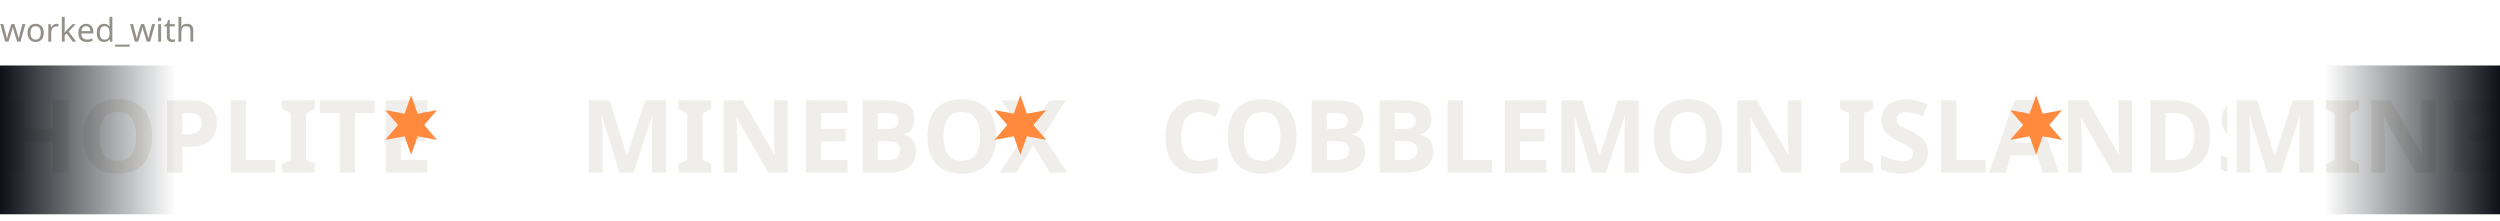
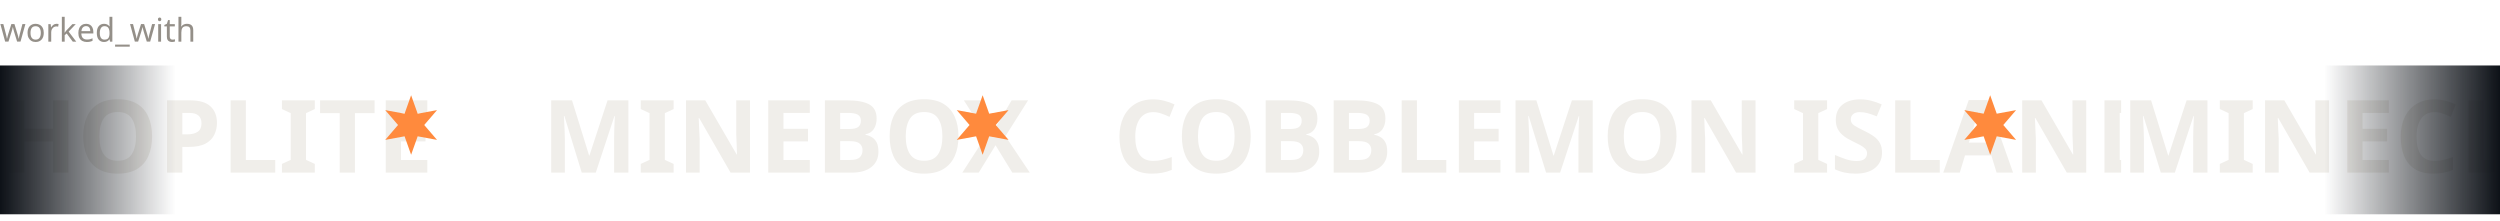
<svg xmlns="http://www.w3.org/2000/svg" width="840" height="74" viewBox="0 0 840 74" role="img">
  <defs>
    <style>@font-face{font-family:"Geist Mono";src:url(data:font/woff;sha256=e6648e3588a2dc289c8e314b6956fe35933a26a717c0321ddeaf4641db77300f);font-weight:400;font-style:normal}@font-face{font-family:"Archivo ExtraCondensed";src:url(data:font/woff;sha256=6bca423d35bde7904d10be93a12491f3b66868b6ef67e20a1d5d01d9adbfa42a);font-weight:700;font-style:normal}</style>
    <clipPath id="id0">
-       <rect width="194.8" height="50" />
+       <rect width="182.136" height="50" />
    </clipPath>
    <clipPath id="id1">
-       <rect width="358.8" height="50" />
+       <rect width="192.03" height="50" />
    </clipPath>
    <clipPath id="id2">
-       <rect width="211.2" height="50" />
+       <rect width="338.536" height="50" />
    </clipPath>
-     <linearGradient id="id3" x1="0" y1="0" x2="1" y2="0">
+     <clipPath id="id3">
+       <rect width="204.1" height="50" />
+     </clipPath>
+     <linearGradient id="id4" x1="0" y1="0" x2="1" y2="0">
      <stop offset="0" stop-color="#0d1117" />
      <stop offset="1" stop-color="#0d1117" stop-opacity="0" />
    </linearGradient>
-     <linearGradient id="id4" x1="0" y1="0" x2="1" y2="0">
+     <linearGradient id="id5" x1="0" y1="0" x2="1" y2="0">
      <stop offset="0" stop-color="#0d1117" stop-opacity="0" />
      <stop offset="1" stop-color="#0d1117" />
    </linearGradient>
  </defs>
  <g>
    <text xml:space="preserve" text-rendering="geometricPrecision" font-family="'Geist Mono'" font-weight="400" font-size="11" fill="#948f88">
      <tspan x="0 6.6 13.2 19.8 26.4 33 39.6 46.2 52.8 59.4 66" y="14">worked_with</tspan>
    </text>
    <g>
      <g>
        <g>
          <g transform="translate(0 22)">
-             <g transform="translate(-1642.4 0)">
+             <g transform="translate(-1580.034 0)">
              <g>
                <g>
                  <g>
                    <g />
                    <g />
                    <g />
                    <g />
                    <g />
                    <g />
                    <g />
                  </g>
                </g>
                <g>
-                   <g transform="translate(1642.4 0)">
+                   <g transform="translate(1580.034 0)">
                    <g>
                      <g clip-path="url(#id0)">
                        <g>
                          <g>
                            <text xml:space="preserve" text-rendering="geometricPrecision" font-family="'Archivo ExtraCondensed'" font-weight="700" font-size="34" fill="#f0eeea">
                              <tspan x="0 16.898 35.054 50.762 64.192 71.91 87.006" y="36">HOPLITE</tspan>
                            </text>
                            <rect x="102.136" y="0" width="26" height="1" fill="none" />
                            <g transform="translate(128.136 0)">
                              <path d="M10 0 L12.2 6.2 L18.7 5 L14.4 10 L18.7 15 L12.2 13.8 L10 20 L7.8 13.8 L1.3 15 L5.6 10 L1.3 5 L7.8 6.2 Z" fill="#ff8a3d" transform="translate(0 10)" />
                            </g>
                          </g>
                        </g>
                      </g>
                    </g>
                    <g>
-                       <g transform="translate(194.8 0)" clip-path="url(#id0)">
-                         <g transform="translate(-194.8 0)">
-                           <g transform="translate(194.8 0)">
+                       <g transform="translate(182.136 0)" clip-path="url(#id1)">
+                         <g transform="translate(-182.136 0)">
+                           <g transform="translate(182.136 0)">
                            <text xml:space="preserve" text-rendering="geometricPrecision" font-family="'Archivo ExtraCondensed'" font-weight="700" font-size="34" fill="#f0eeea">
                              <tspan x="0 22.27 29.988 47.022 62.152 78.132 95.846" y="36">MINEBOX</tspan>
                            </text>
                            <rect x="112.03" y="0" width="26" height="1" fill="none" />
                            <g transform="translate(138.03 0)">
                              <path d="M10 0 L12.2 6.2 L18.7 5 L14.4 10 L18.7 15 L12.2 13.8 L10 20 L7.8 13.8 L1.3 15 L5.6 10 L1.3 5 L7.8 6.2 Z" fill="#ff8a3d" transform="translate(0 10)" />
                            </g>
                          </g>
                        </g>
                      </g>
                    </g>
                    <g>
-                       <g transform="translate(389.6 0)" clip-path="url(#id1)">
-                         <g transform="translate(-389.6 0)">
-                           <g transform="translate(389.6 0)">
+                       <g transform="translate(374.166 0)" clip-path="url(#id2)">
+                         <g transform="translate(-374.166 0)">
+                           <g transform="translate(374.166 0)">
                            <text xml:space="preserve" text-rendering="geometricPrecision" font-family="'Archivo ExtraCondensed'" font-weight="700" font-size="34" fill="#f0eeea">
                              <tspan x="0 16.932 35.088 51.068 67.048 80.478 95.608 117.878 136.034 153.068 157.216 164.934 179.962 193.392 209.542 226.576 243.508" y="36">COBBLEMON ISLANDS</tspan>
                            </text>
                            <rect x="258.536" y="0" width="26" height="1" fill="none" />
                            <g transform="translate(284.536 0)">
                              <path d="M10 0 L12.2 6.2 L18.7 5 L14.4 10 L18.7 15 L12.2 13.8 L10 20 L7.8 13.8 L1.3 15 L5.6 10 L1.3 5 L7.8 6.2 Z" fill="#ff8a3d" transform="translate(0 10)" />
                            </g>
                          </g>
                        </g>
                      </g>
                    </g>
                    <g>
-                       <g transform="translate(748.4 0)" clip-path="url(#id2)">
-                         <g transform="translate(-748.4 0)">
-                           <g transform="translate(748.4 0)">
+                       <g transform="translate(712.702 0)" clip-path="url(#id3)">
+                         <g transform="translate(-712.702 0)">
+                           <g transform="translate(712.702 0)">
                            <text xml:space="preserve" text-rendering="geometricPrecision" font-family="'Archivo ExtraCondensed'" font-weight="700" font-size="34" fill="#f0eeea">
                              <tspan x="0 22.27 29.988 47.022 62.152 79.084 91.494 108.12" y="36">MINECLUB</tspan>
                            </text>
                            <rect x="124.1" y="0" width="26" height="1" fill="none" />
                            <g transform="translate(150.1 0)">
                              <path d="M10 0 L12.2 6.2 L18.7 5 L14.4 10 L18.7 15 L12.2 13.8 L10 20 L7.8 13.8 L1.3 15 L5.6 10 L1.3 5 L7.8 6.2 Z" fill="#ff8a3d" transform="translate(0 10)" />
                            </g>
                          </g>
                        </g>
                      </g>
                    </g>
                    <g />
                    <g />
                    <g />
                  </g>
                </g>
              </g>
            </g>
          </g>
        </g>
      </g>
    </g>
-     <rect x="0" y="22" width="59" height="50" fill="url(#id3)" />
-     <rect x="781" y="22" width="59" height="50" fill="url(#id4)" />
+     <rect x="0" y="22" width="59" height="50" fill="url(#id4)" />
+     <rect x="781" y="22" width="59" height="50" fill="url(#id5)" />
  </g>
</svg>
